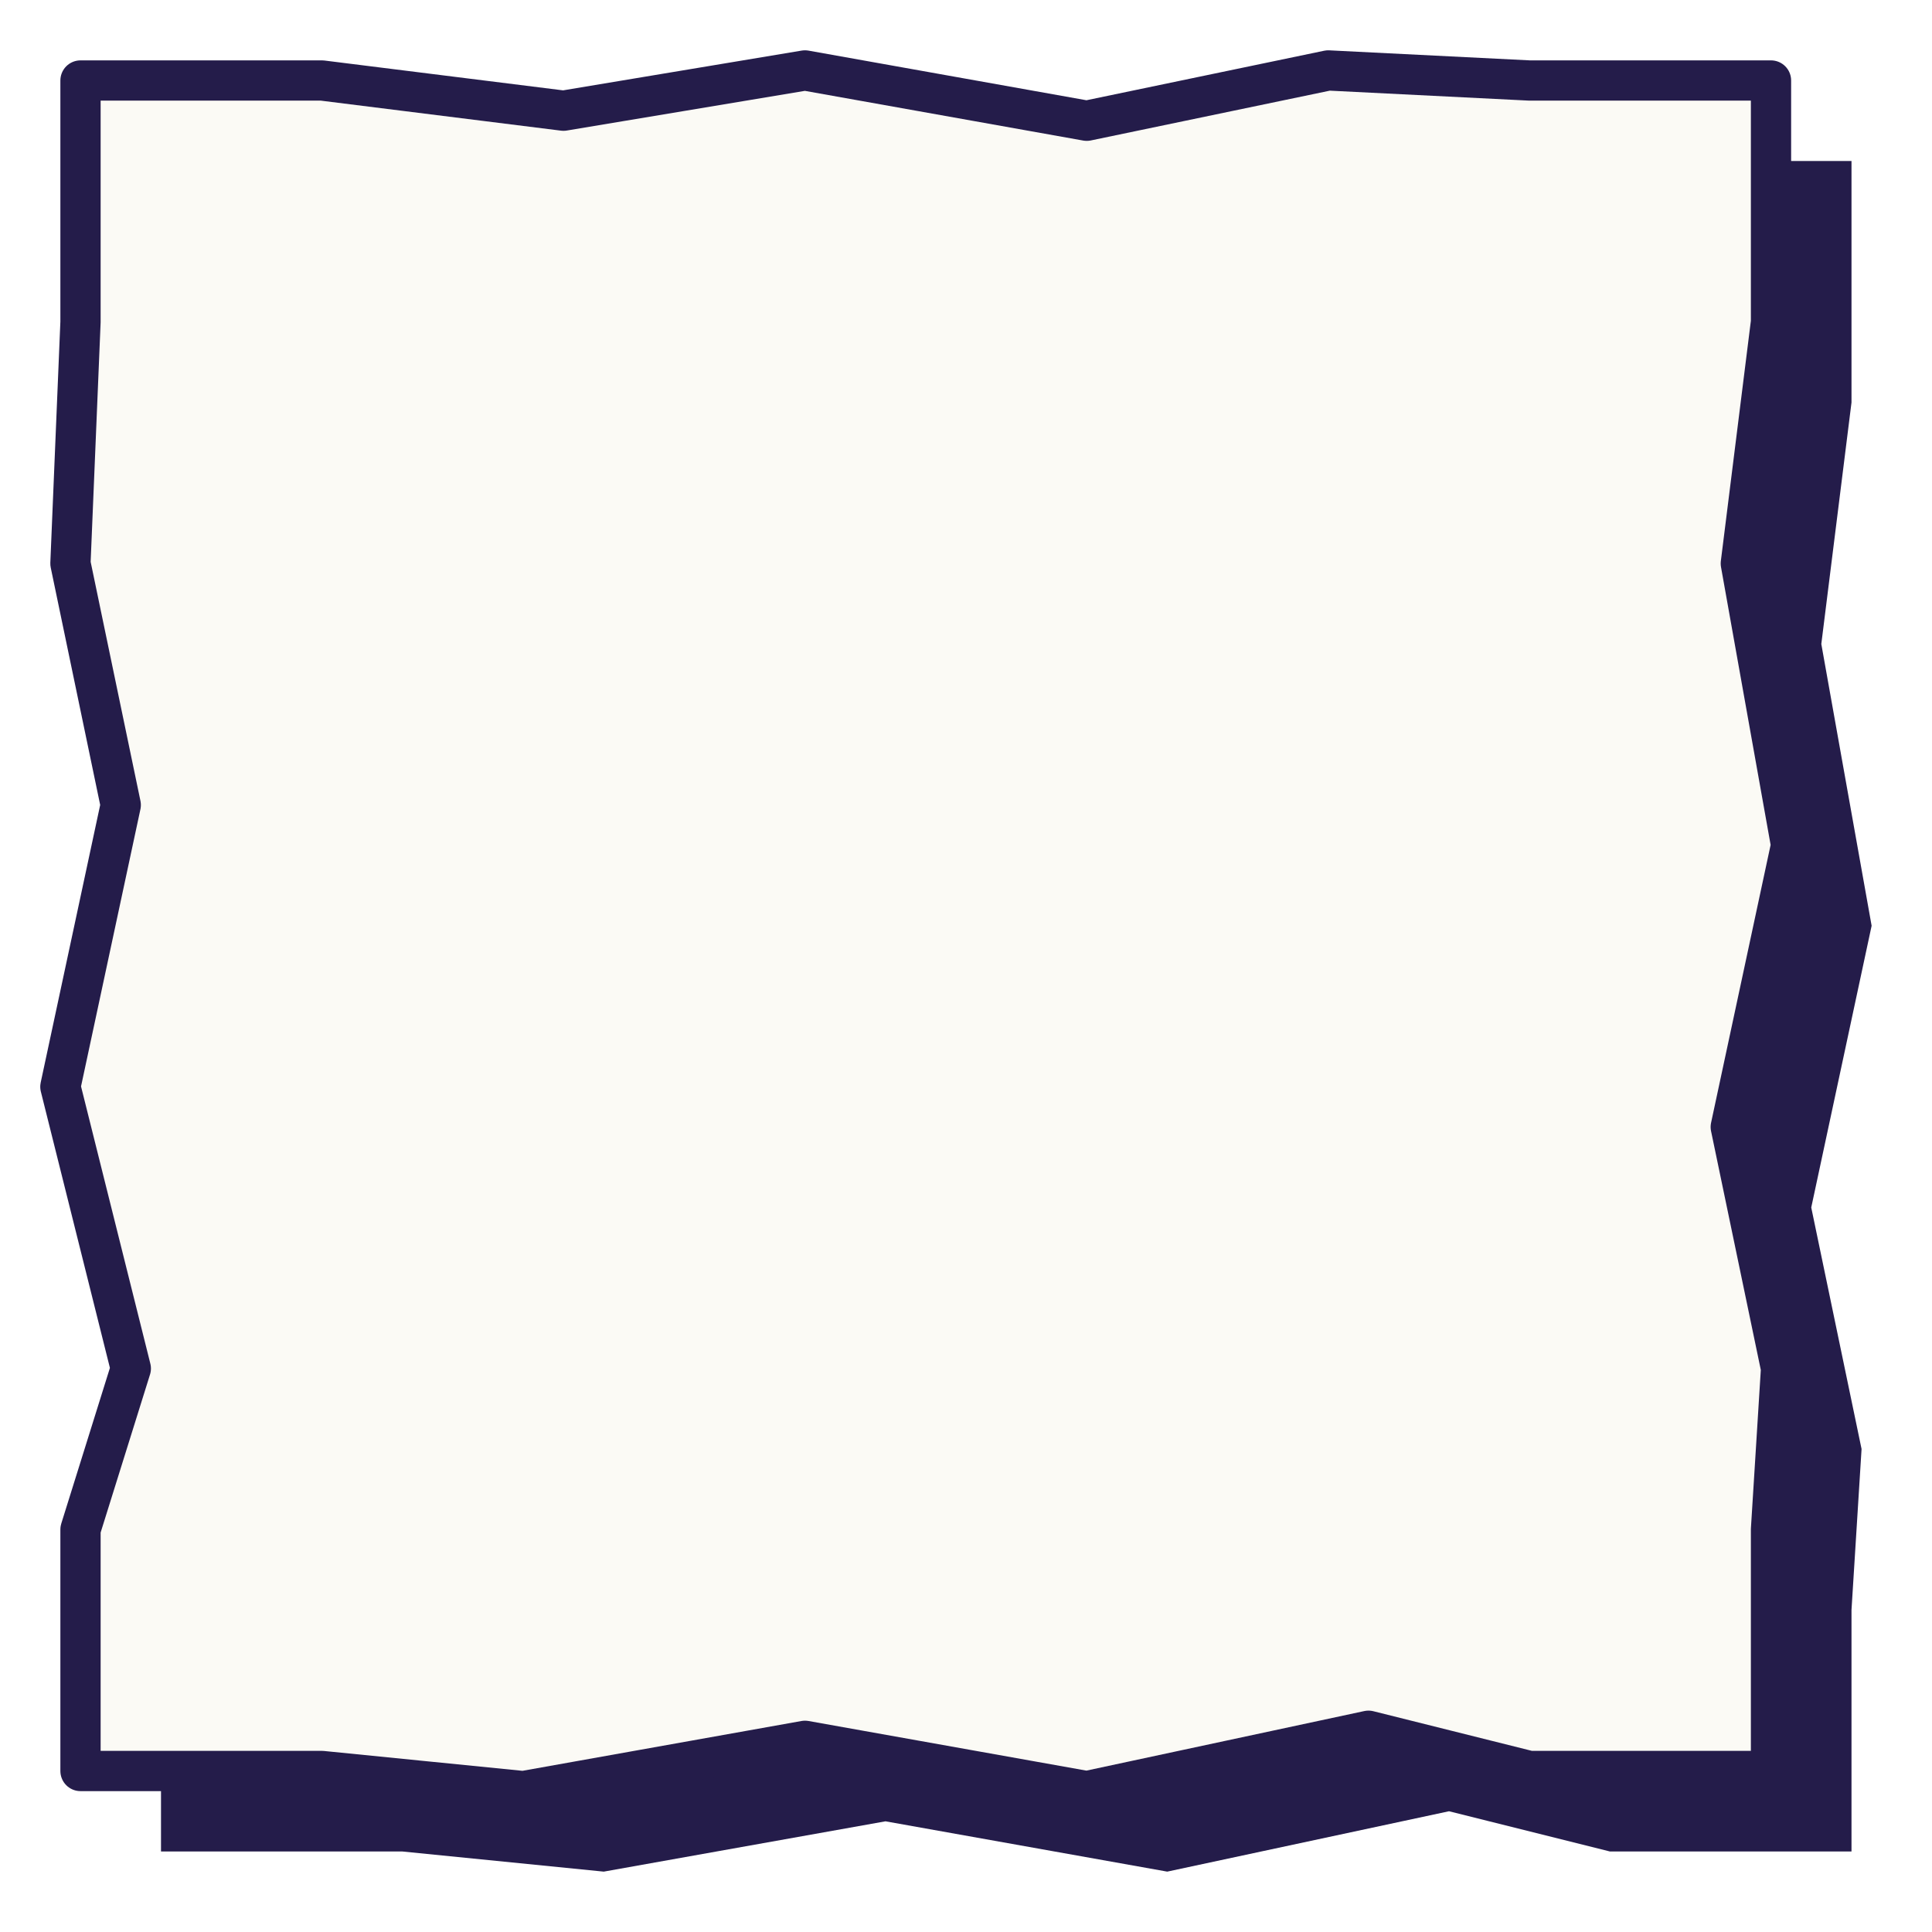
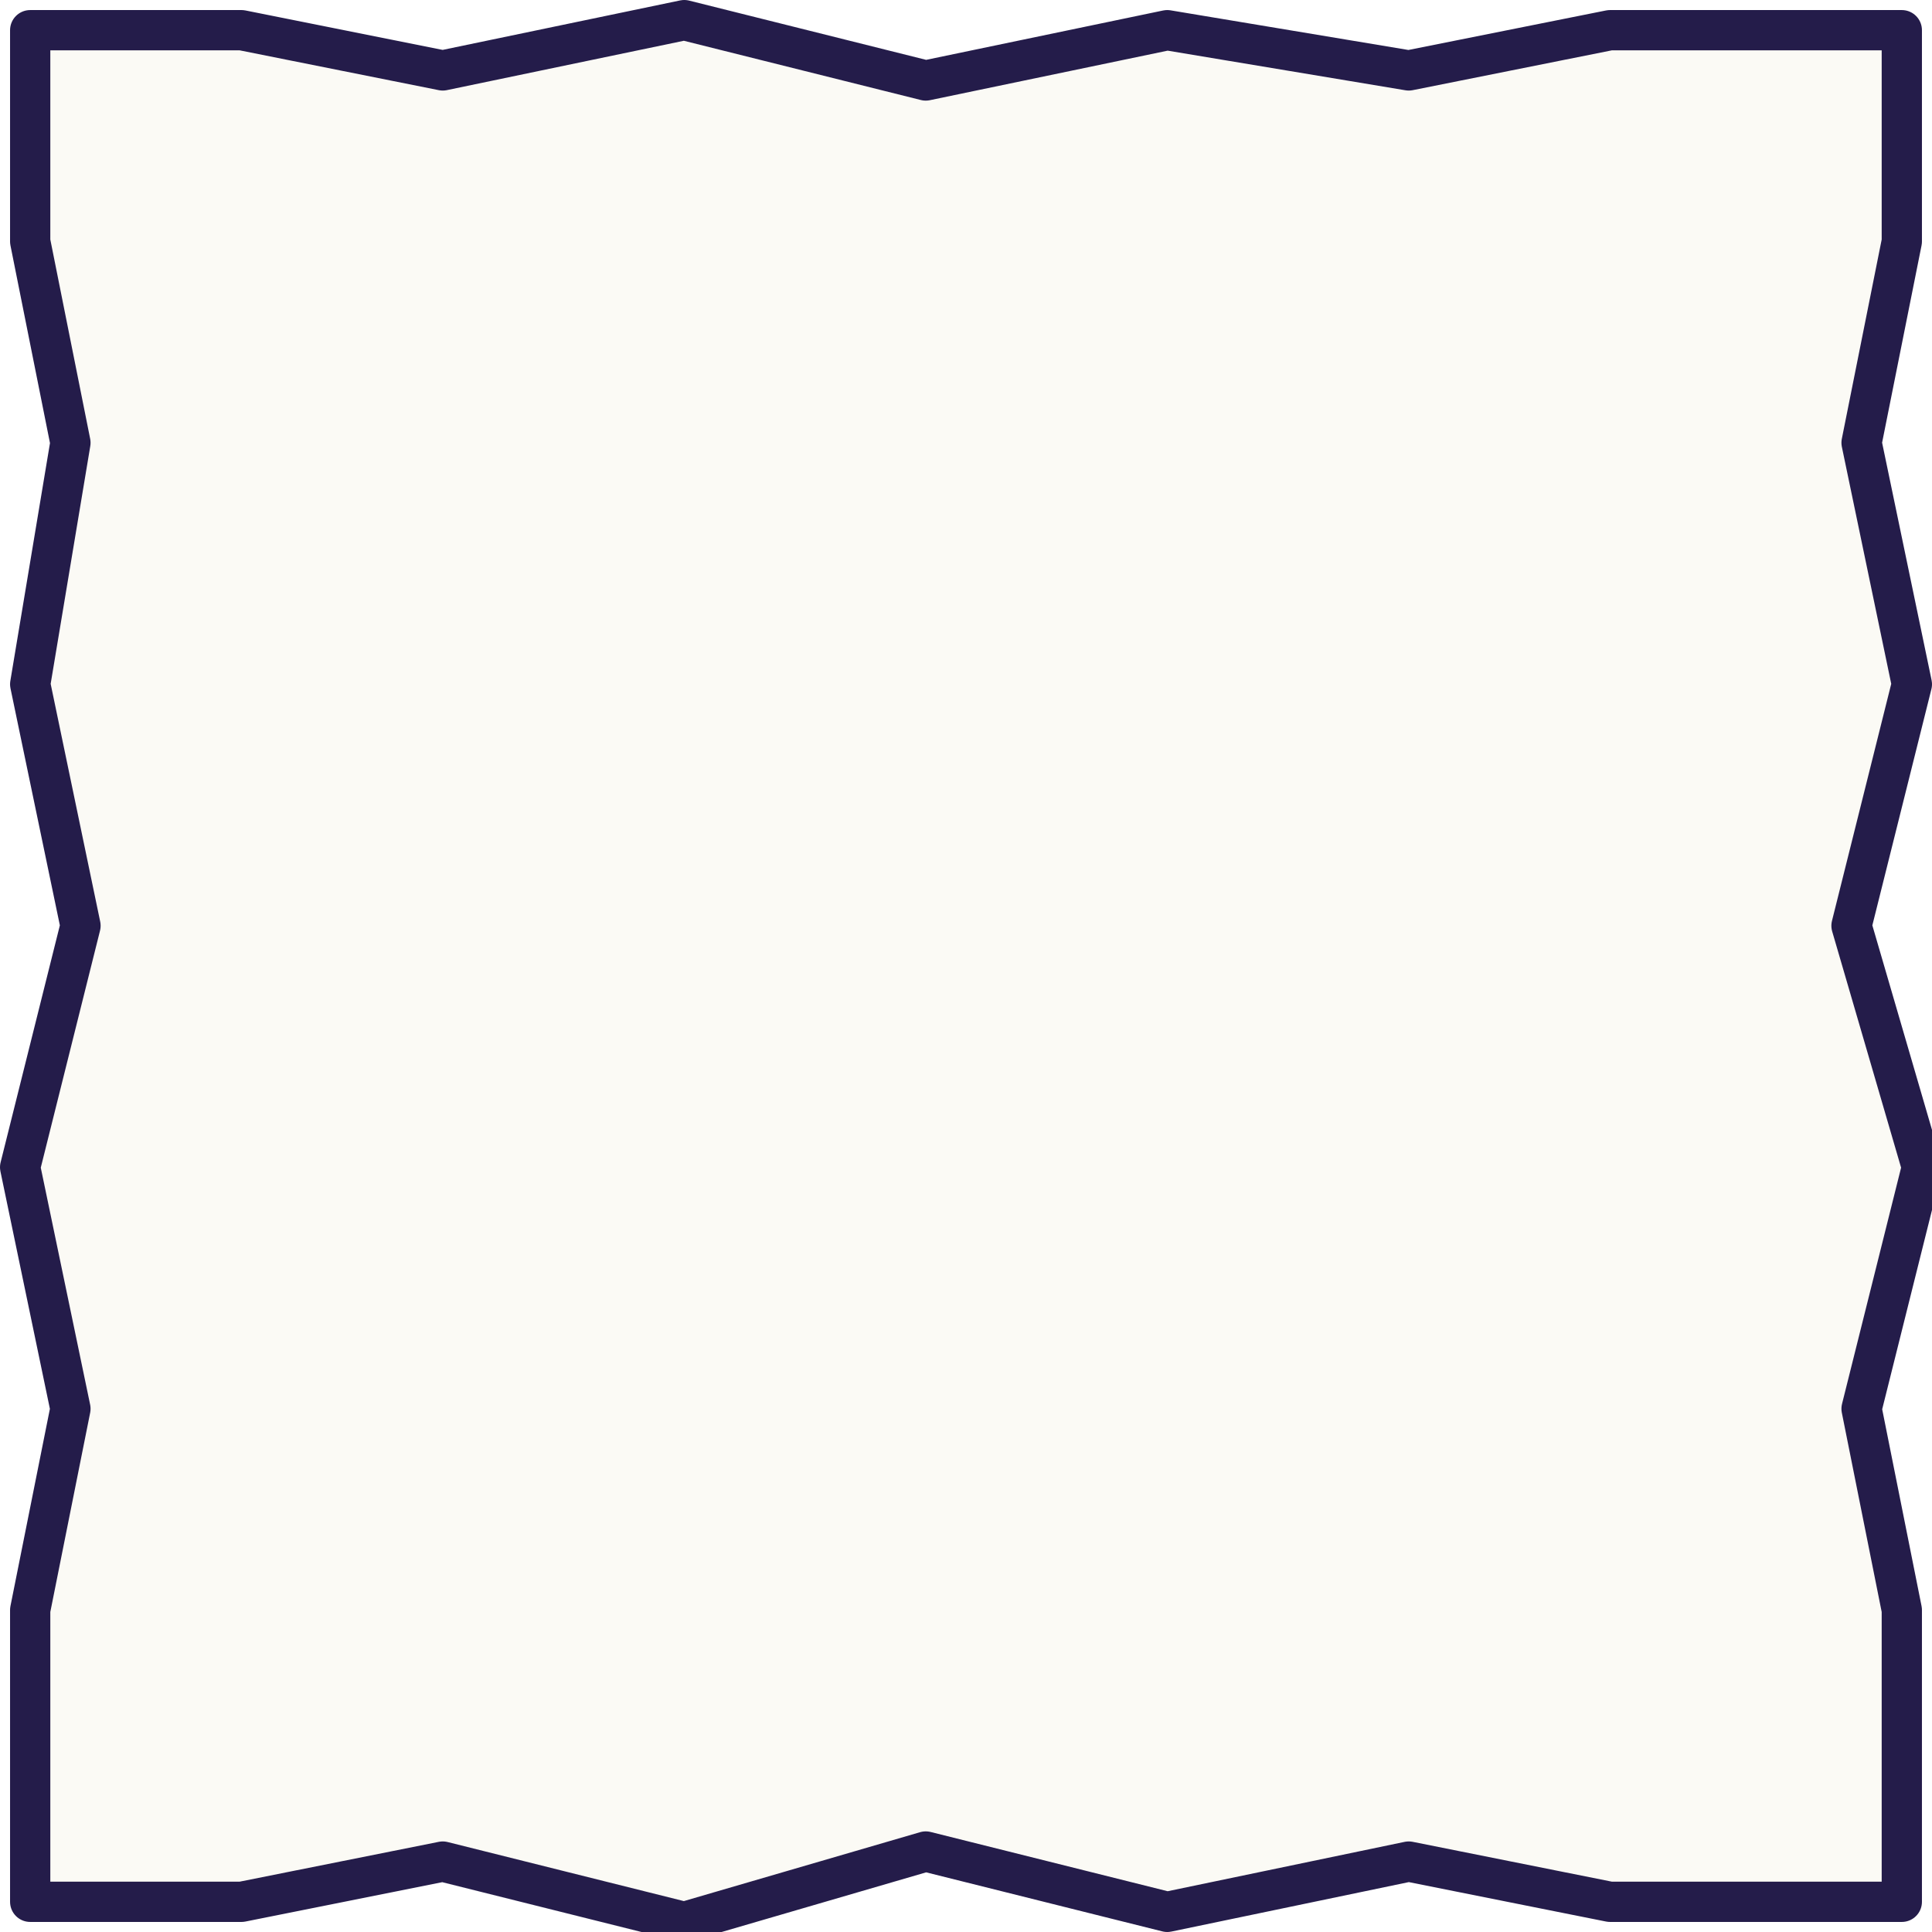
<svg xmlns="http://www.w3.org/2000/svg" viewBox="0 0 96 96" width="96" height="96">
-   <path d="M4 4 16 4 28 5.5 40 3.5 54 6 66 3.5 76 4 88 4 88 16 86.5 28 89 42 86 56 88.5 68 88 76 88 88 76 88 68 86 54 89 40 86.5 26 89 16 88 4 88 4 76 6.5 68 3 54 6 40 3.5 28 4 16Z" fill="#241c4a" transform="translate(4 4)" />
-   <path d="M4 4 16 4 28 5.5 40 3.5 54 6 66 3.5 76 4 88 4 88 16 86.5 28 89 42 86 56 88.5 68 88 76 88 88 76 88 68 86 54 89 40 86.5 26 89 16 88 4 88 4 76 6.5 68 3 54 6 40 3.5 28 4 16Z" fill="#fbfaf5" stroke="#241c4a" stroke-width="2" stroke-linejoin="round" />
+   <path d="M1.5 1.5 12 1.5 22 3.5 34 1 46 4 58 1.5 70 3.5 80 1.5 94.5 1.5 94.5 12 92.5 22 95 34 92 46 95.5 58 92.5 70 94.5 80 94.5 94.5 80 94.5 70 92.5 58 95 46 92 34 95.5 22 92.5 12 94.5 1.5 94.5 1.5 80 3.5 70 1 58 4 46 1.5 34 3.5 22 1.5 12Z" fill="#fbfaf5" stroke="#241c4a" stroke-width="2" stroke-linejoin="round" />
</svg>
